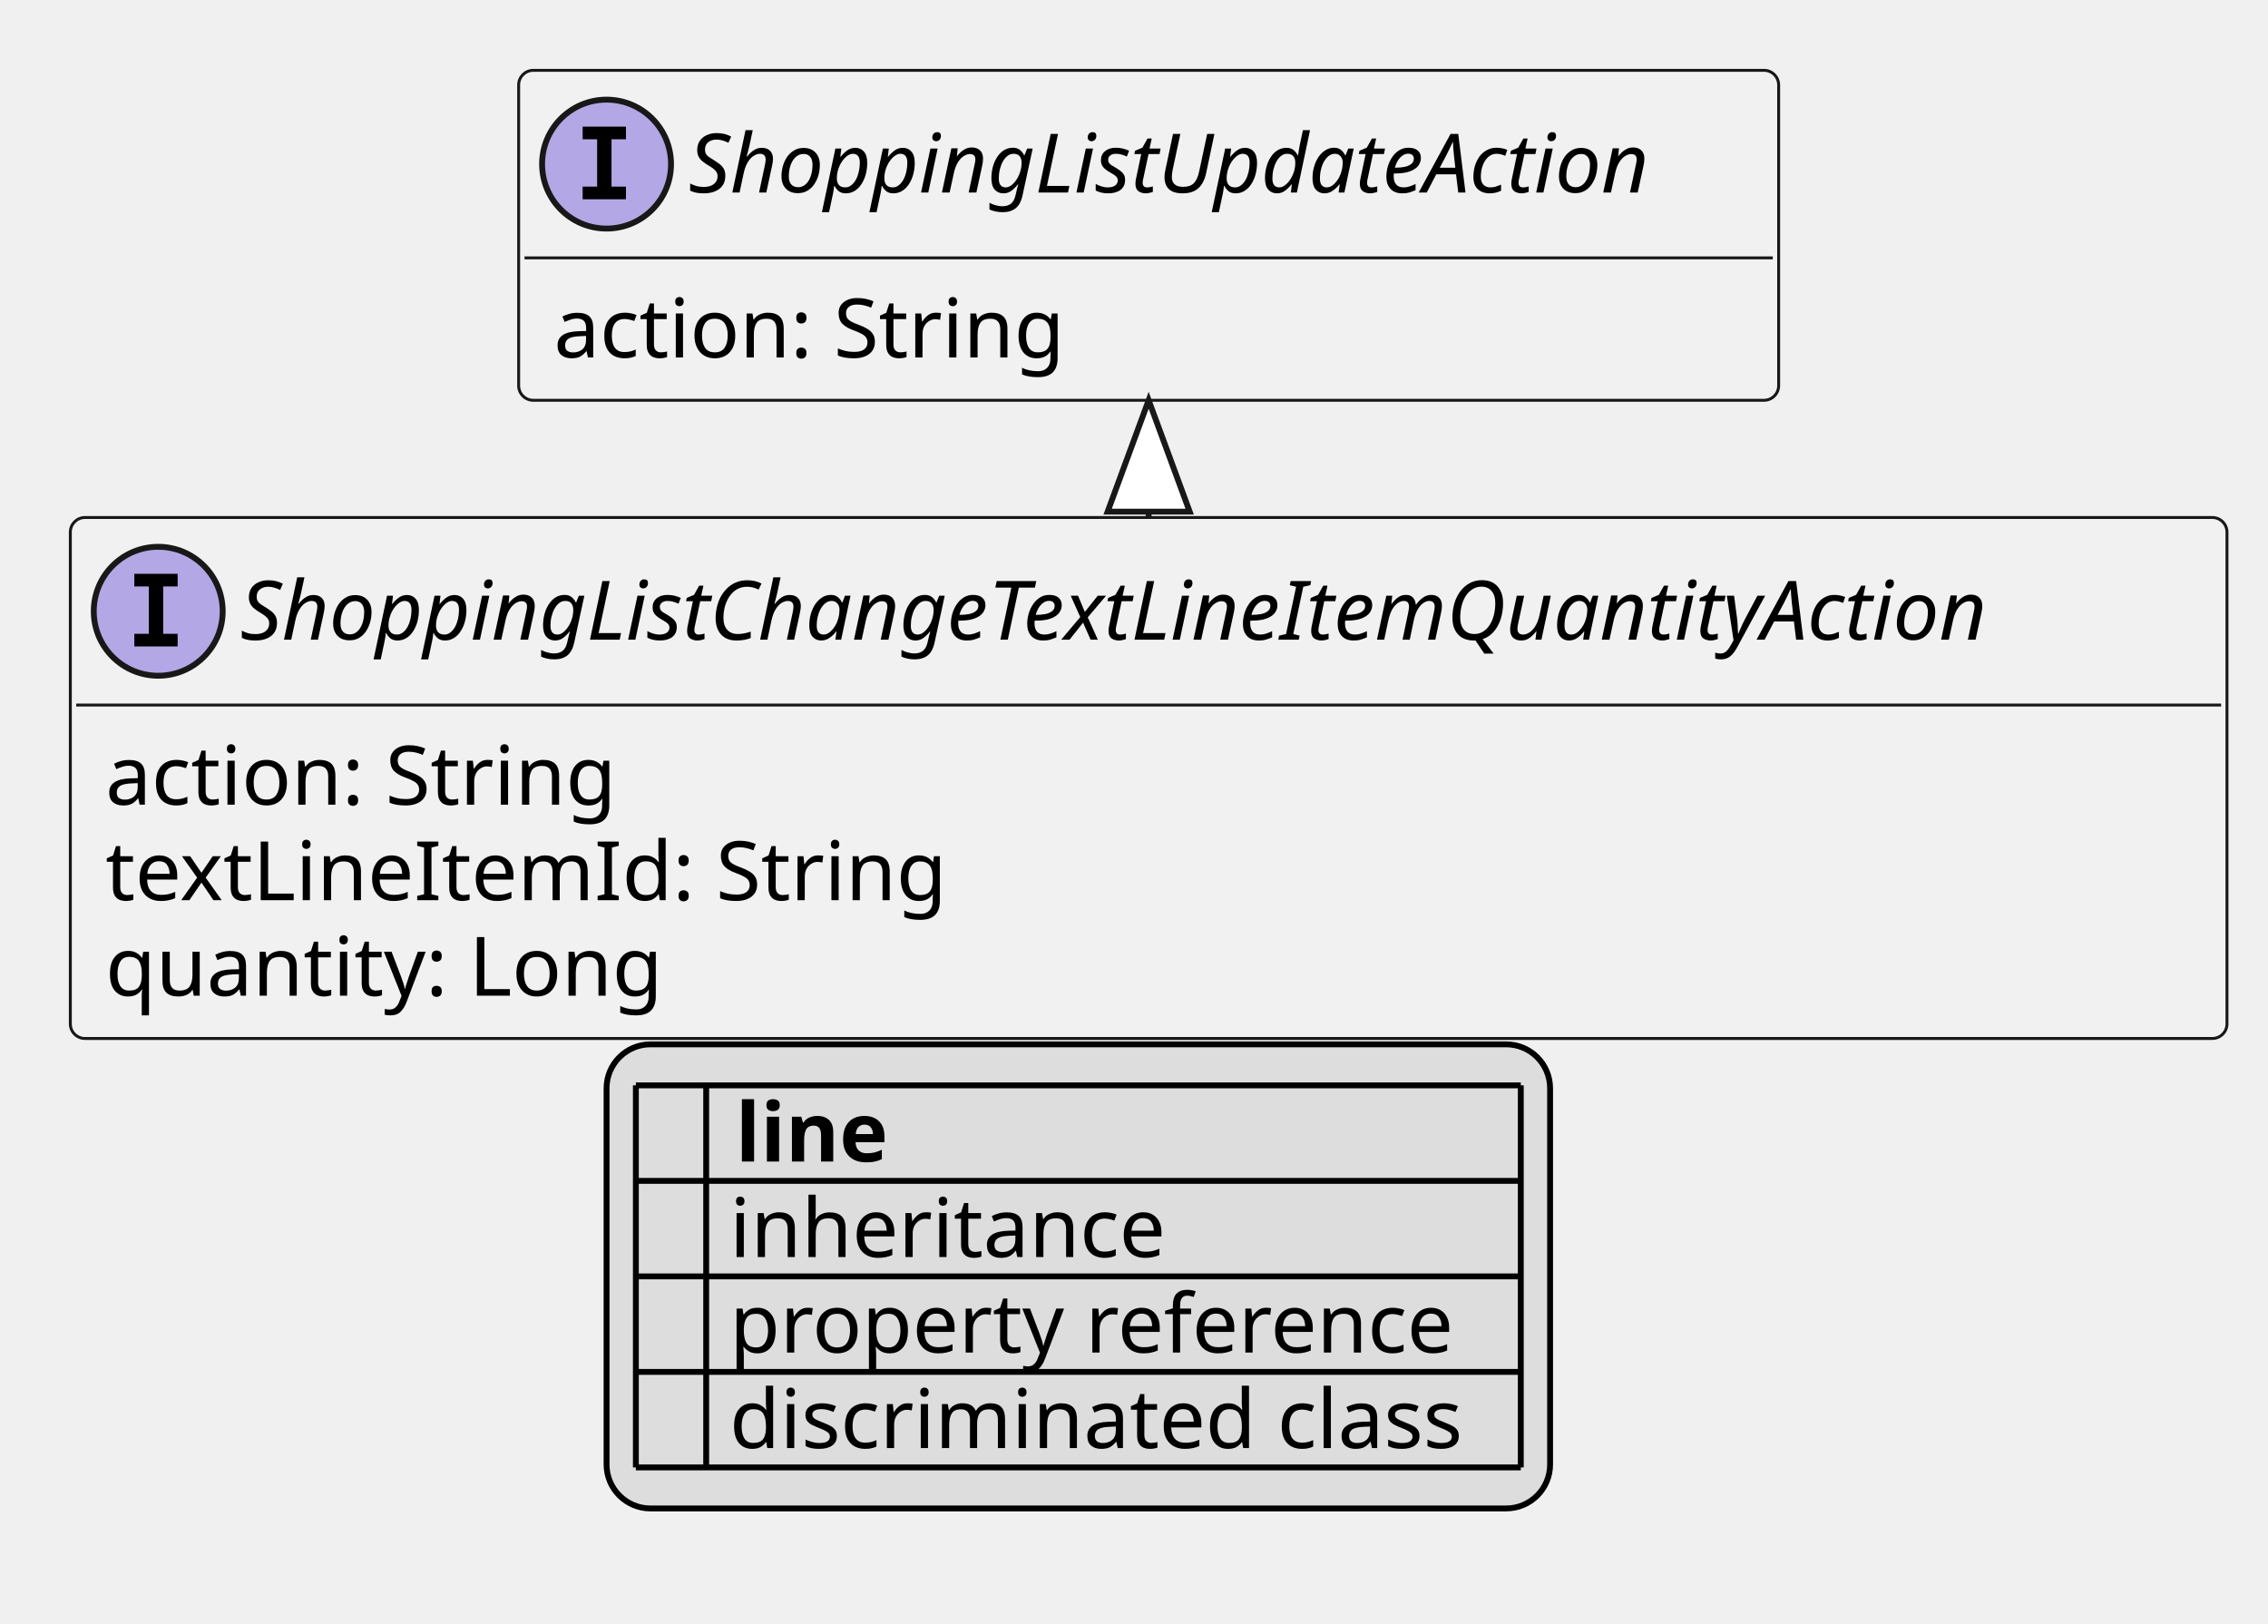
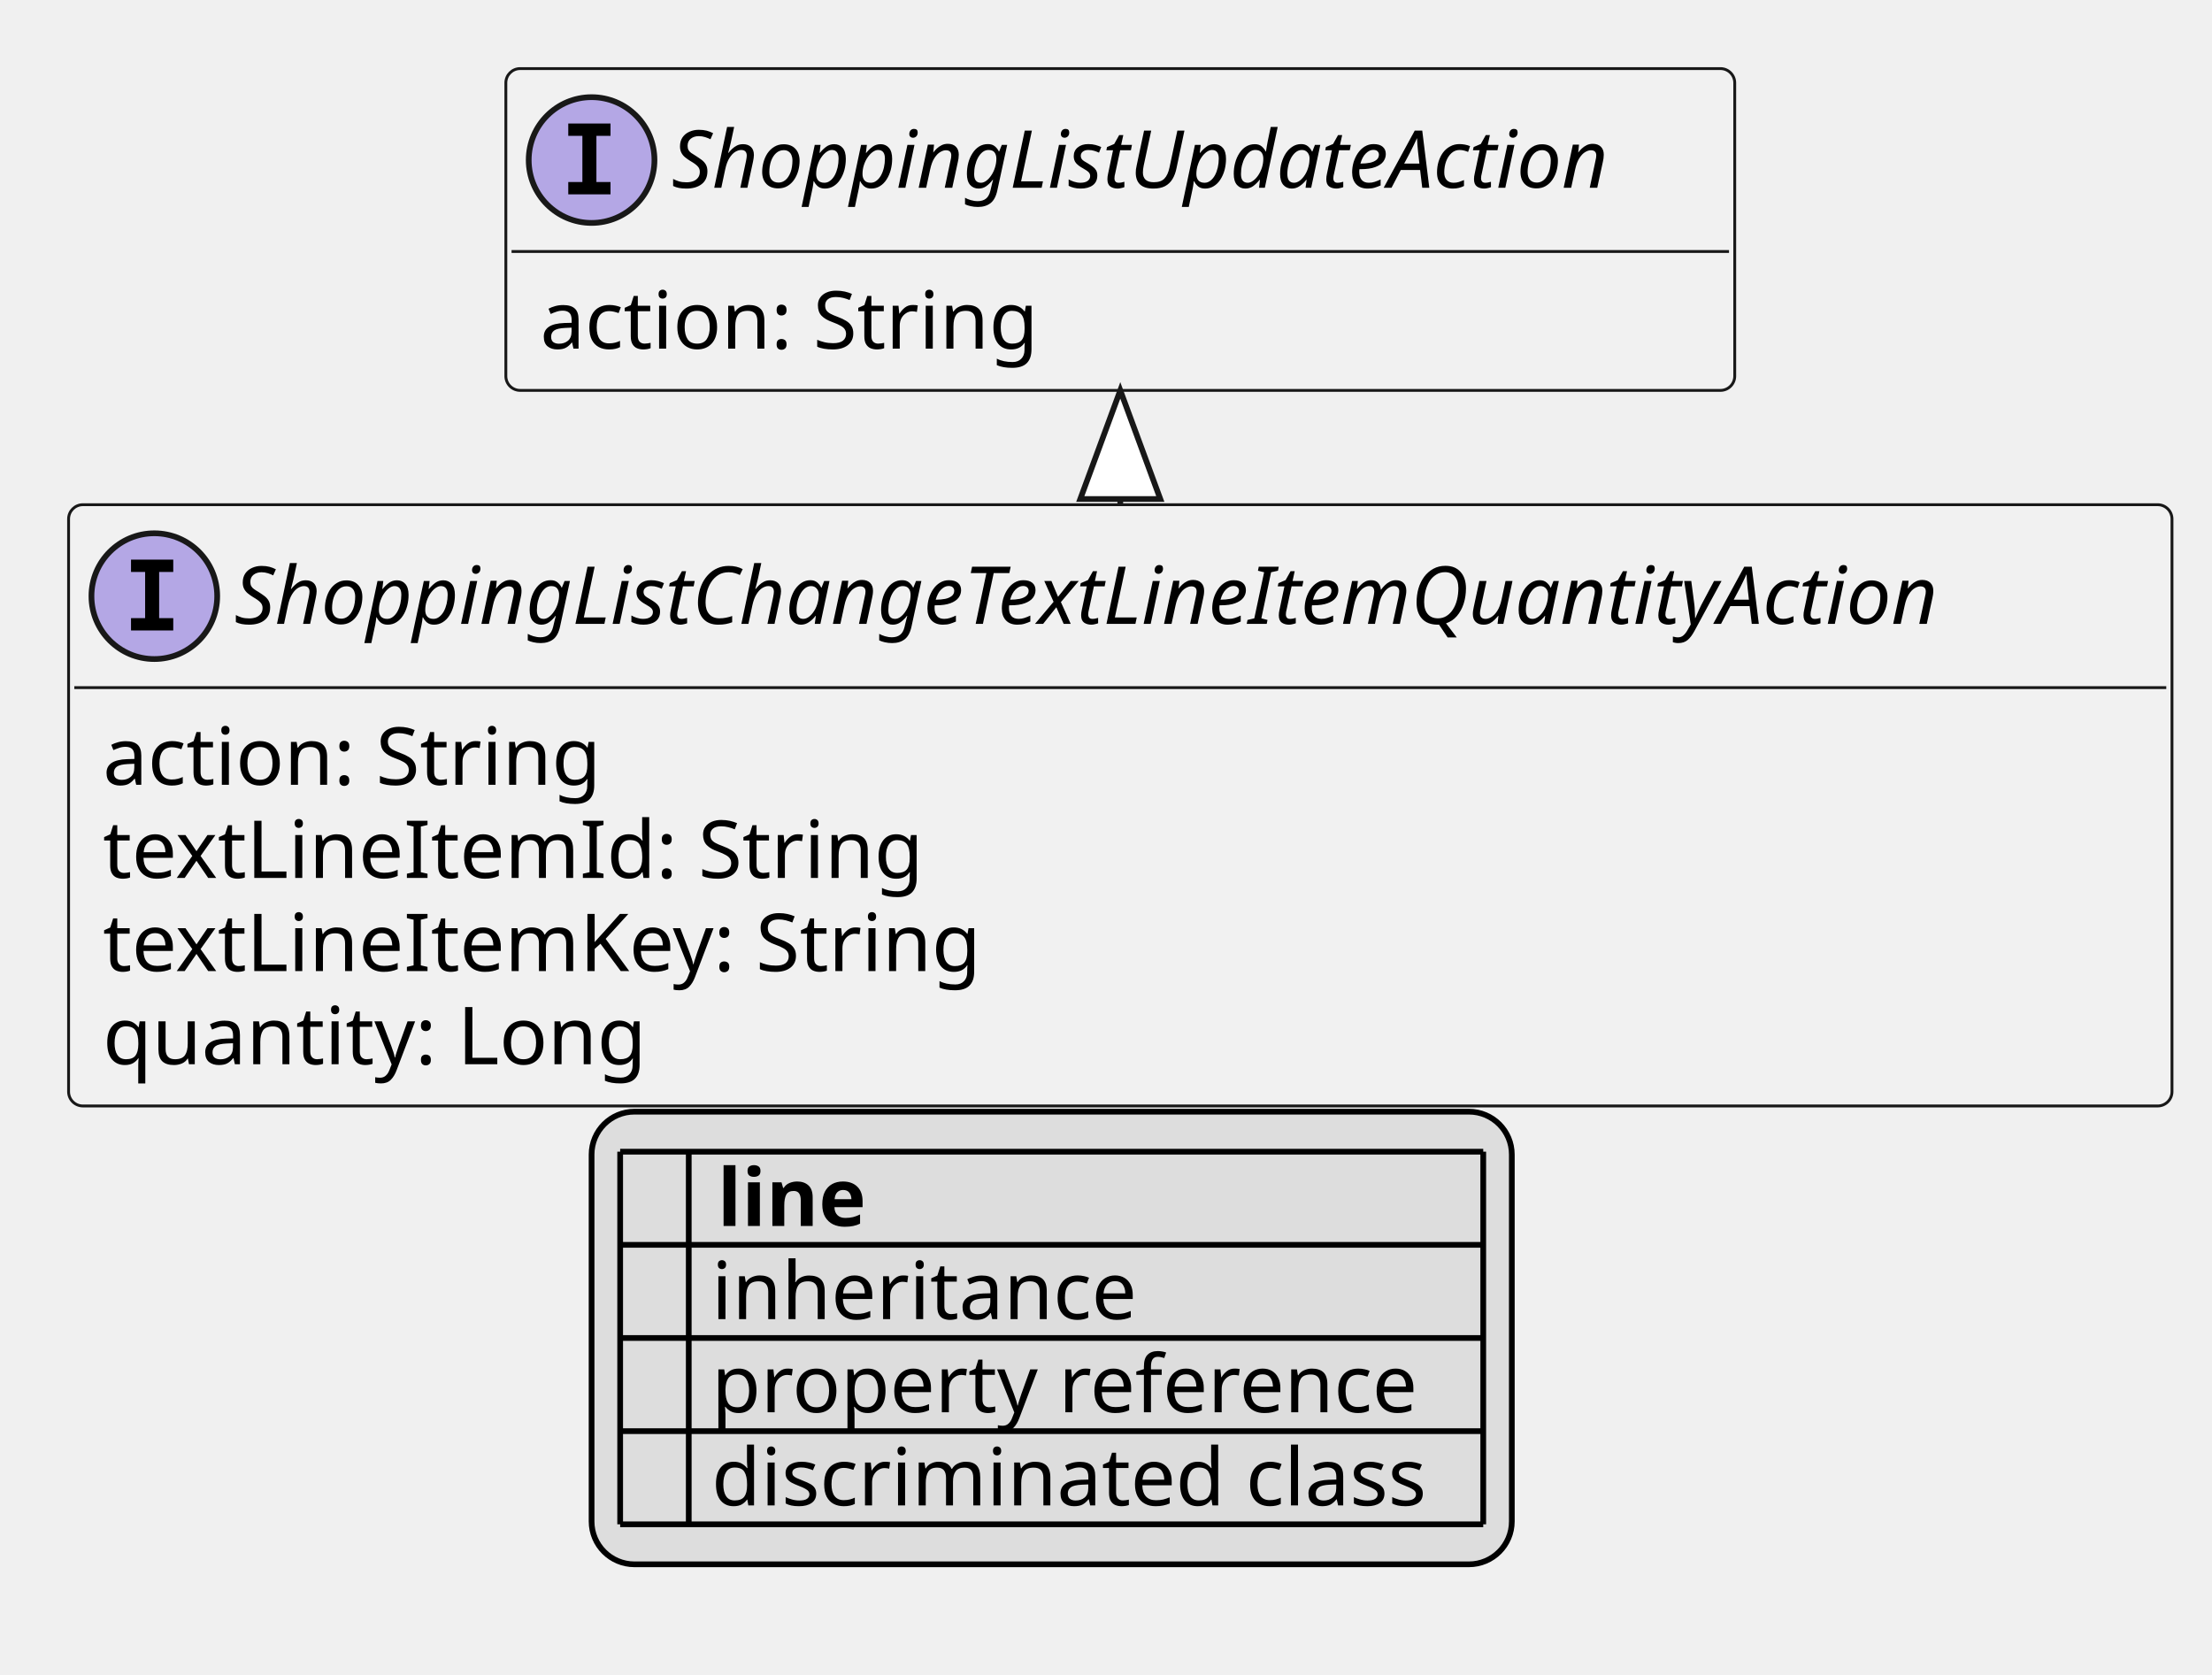
- <svg xmlns="http://www.w3.org/2000/svg" xmlns:xlink="http://www.w3.org/1999/xlink" contentStyleType="text/css" height="277px" preserveAspectRatio="none" style="width:387px;height:277px;background:#FFFFFF;" version="1.1" viewBox="0 0 387 277" width="387px" zoomAndPan="magnify">
+ <svg xmlns="http://www.w3.org/2000/svg" xmlns:xlink="http://www.w3.org/1999/xlink" contentStyleType="text/css" height="293px" preserveAspectRatio="none" style="width:387px;height:293px;background:#FFFFFF;" version="1.1" viewBox="0 0 387 293" width="387px" zoomAndPan="magnify">
  <defs>
-     <filter height="1" id="bblx1fm30bulx0" width="1" x="0" y="0">
+     <filter height="1" id="bbdym3ds6ksvc0" width="1" x="0" y="0">
      <feFlood flood-color="#000000" result="flood" />
      <feComposite in="SourceGraphic" in2="flood" operator="over" />
    </filter>
-     <filter height="1" id="bblx1fm30bulx1" width="1" x="0" y="0">
+     <filter height="1" id="bbdym3ds6ksvc1" width="1" x="0" y="0">
      <feFlood flood-color="#008000" result="flood" />
      <feComposite in="SourceGraphic" in2="flood" operator="over" />
    </filter>
-     <filter height="1" id="bblx1fm30bulx2" width="1" x="0" y="0">
+     <filter height="1" id="bbdym3ds6ksvc2" width="1" x="0" y="0">
      <feFlood flood-color="#0000FF" result="flood" />
      <feComposite in="SourceGraphic" in2="flood" operator="over" />
    </filter>
  </defs>
  <g>
    <a href="ShoppingListChangeTextLineItemQuantityAction.svg" target="_top" title="ShoppingListChangeTextLineItemQuantityAction.svg" xlink:actuate="onRequest" xlink:href="ShoppingListChangeTextLineItemQuantityAction.svg" xlink:show="new" xlink:title="ShoppingListChangeTextLineItemQuantityAction.svg" xlink:type="simple">
      <g id="elem_ShoppingListChangeTextLineItemQuantityAction">
-         <rect codeLine="10" fill="#F1F1F1" height="88.891" id="ShoppingListChangeTextLineItemQuantityAction" rx="2.5" ry="2.5" style="stroke:#181818;stroke-width:0.5;" width="368" x="12" y="88.297" />
+         <rect codeLine="10" fill="#F1F1F1" height="105.188" id="ShoppingListChangeTextLineItemQuantityAction" rx="2.5" ry="2.5" style="stroke:#181818;stroke-width:0.5;" width="368" x="12" y="88.297" />
        <ellipse cx="27" cy="104.297" fill="#B4A7E5" rx="11" ry="11" style="stroke:#181818;stroke-width:1.0;" />
        <path d="M22.922,100.062 L22.922,97.906 L30.312,97.906 L30.312,100.062 L27.844,100.062 L27.844,108.141 L30.312,108.141 L30.312,110.297 L22.922,110.297 L22.922,108.141 L25.391,108.141 L25.391,100.062 L22.922,100.062 Z " fill="#000000" />
        <text fill="#000000" font-family="sans-serif" font-size="14" font-style="italic" lengthAdjust="spacing" textLength="336" x="41" y="109.144">ShoppingListChangeTextLineItemQuantityAction</text>
        <line style="stroke:#181818;stroke-width:0.5;" x1="13" x2="379" y1="120.297" y2="120.297" />
        <text fill="#000000" font-family="sans-serif" font-size="14" lengthAdjust="spacing" textLength="91" x="18" y="137.292">action: String</text>
        <text fill="#000000" font-family="sans-serif" font-size="14" lengthAdjust="spacing" textLength="145" x="18" y="153.589">textLineItemId: String</text>
-         <text fill="#000000" font-family="sans-serif" font-size="14" lengthAdjust="spacing" textLength="98" x="18" y="169.886">quantity: Long</text>
+         <text fill="#000000" font-family="sans-serif" font-size="14" lengthAdjust="spacing" textLength="158" x="18" y="169.886">textLineItemKey: String</text>
+         <text fill="#000000" font-family="sans-serif" font-size="14" lengthAdjust="spacing" textLength="98" x="18" y="186.183">quantity: Long</text>
      </g>
    </a>
    <a href="ShoppingListUpdateAction.svg" target="_top" title="ShoppingListUpdateAction.svg" xlink:actuate="onRequest" xlink:href="ShoppingListUpdateAction.svg" xlink:show="new" xlink:title="ShoppingListUpdateAction.svg" xlink:type="simple">
      <g id="elem_ShoppingListUpdateAction">
-         <rect codeLine="15" fill="#F1F1F1" height="56.297" id="ShoppingListUpdateAction" rx="2.5" ry="2.5" style="stroke:#181818;stroke-width:0.5;" width="215" x="88.5" y="12" />
+         <rect codeLine="16" fill="#F1F1F1" height="56.297" id="ShoppingListUpdateAction" rx="2.5" ry="2.5" style="stroke:#181818;stroke-width:0.5;" width="215" x="88.5" y="12" />
        <ellipse cx="103.5" cy="28" fill="#B4A7E5" rx="11" ry="11" style="stroke:#181818;stroke-width:1.0;" />
        <path d="M99.422,23.766 L99.422,21.609 L106.812,21.609 L106.812,23.766 L104.344,23.766 L104.344,31.844 L106.812,31.844 L106.812,34 L99.422,34 L99.422,31.844 L101.891,31.844 L101.891,23.766 L99.422,23.766 Z " fill="#000000" />
        <text fill="#000000" font-family="sans-serif" font-size="14" font-style="italic" lengthAdjust="spacing" textLength="183" x="117.5" y="32.847">ShoppingListUpdateAction</text>
        <line style="stroke:#181818;stroke-width:0.5;" x1="89.5" x2="302.5" y1="44" y2="44" />
        <text fill="#000000" font-family="sans-serif" font-size="14" lengthAdjust="spacing" textLength="91" x="94.5" y="60.995">action: String</text>
      </g>
    </a>
    <line style="stroke:#181818;stroke-width:1.0;" x1="196" x2="196" y1="68.297" y2="88.297" />
    <polygon fill="#FFFFFF" points="196,68.297,189,87.297,203,87.297,196,68.297" style="stroke:#181818;stroke-width:1.0;" />
-     <rect fill="#DDDDDD" height="79.188" id="_legend" rx="7.5" ry="7.5" style="stroke:#000000;stroke-width:1.0;" width="161" x="103.5" y="178.188" />
-     <text fill="#000000" font-family="sans-serif" font-size="14" font-weight="bold" lengthAdjust="spacing" textLength="5" x="108.5" y="198.183"> </text>
-     <text fill="#000000" font-family="sans-serif" font-size="14" font-weight="bold" lengthAdjust="spacing" textLength="28" x="125.5" y="198.183">line</text>
-     <text fill="#000000" filter="url(#bblx1fm30bulx0)" font-family="sans-serif" font-size="14" lengthAdjust="spacing" textLength="12" x="108.5" y="214.48">   </text>
-     <text fill="#000000" font-family="sans-serif" font-size="14" lengthAdjust="spacing" textLength="77" x="124.5" y="214.48">inheritance</text>
-     <text fill="#000000" filter="url(#bblx1fm30bulx1)" font-family="sans-serif" font-size="14" lengthAdjust="spacing" textLength="12" x="108.5" y="230.776">   </text>
-     <text fill="#000000" font-family="sans-serif" font-size="14" lengthAdjust="spacing" textLength="129" x="124.5" y="230.776">property reference</text>
-     <text fill="#000000" filter="url(#bblx1fm30bulx2)" font-family="sans-serif" font-size="14" lengthAdjust="spacing" textLength="12" x="108.5" y="247.073">   </text>
-     <text fill="#000000" font-family="sans-serif" font-size="14" lengthAdjust="spacing" textLength="131" x="124.5" y="247.073">discriminated class</text>
-     <line style="stroke:#000000;stroke-width:1.0;" x1="108.5" x2="259.5" y1="185.188" y2="185.188" />
+     <rect fill="#DDDDDD" height="79.188" id="_legend" rx="7.5" ry="7.5" style="stroke:#000000;stroke-width:1.0;" width="161" x="103.5" y="194.484" />
+     <text fill="#000000" font-family="sans-serif" font-size="14" font-weight="bold" lengthAdjust="spacing" textLength="5" x="108.5" y="214.48"> </text>
+     <text fill="#000000" font-family="sans-serif" font-size="14" font-weight="bold" lengthAdjust="spacing" textLength="28" x="125.5" y="214.48">line</text>
+     <text fill="#000000" filter="url(#bbdym3ds6ksvc0)" font-family="sans-serif" font-size="14" lengthAdjust="spacing" textLength="12" x="108.5" y="230.776">   </text>
+     <text fill="#000000" font-family="sans-serif" font-size="14" lengthAdjust="spacing" textLength="77" x="124.5" y="230.776">inheritance</text>
+     <text fill="#000000" filter="url(#bbdym3ds6ksvc1)" font-family="sans-serif" font-size="14" lengthAdjust="spacing" textLength="12" x="108.5" y="247.073">   </text>
+     <text fill="#000000" font-family="sans-serif" font-size="14" lengthAdjust="spacing" textLength="129" x="124.5" y="247.073">property reference</text>
+     <text fill="#000000" filter="url(#bbdym3ds6ksvc2)" font-family="sans-serif" font-size="14" lengthAdjust="spacing" textLength="12" x="108.5" y="263.37">   </text>
+     <text fill="#000000" font-family="sans-serif" font-size="14" lengthAdjust="spacing" textLength="131" x="124.5" y="263.37">discriminated class</text>
    <line style="stroke:#000000;stroke-width:1.0;" x1="108.5" x2="259.5" y1="201.484" y2="201.484" />
    <line style="stroke:#000000;stroke-width:1.0;" x1="108.5" x2="259.5" y1="217.781" y2="217.781" />
    <line style="stroke:#000000;stroke-width:1.0;" x1="108.5" x2="259.5" y1="234.078" y2="234.078" />
    <line style="stroke:#000000;stroke-width:1.0;" x1="108.5" x2="259.5" y1="250.375" y2="250.375" />
-     <line style="stroke:#000000;stroke-width:1.0;" x1="108.5" x2="108.5" y1="185.188" y2="250.375" />
-     <line style="stroke:#000000;stroke-width:1.0;" x1="120.5" x2="120.5" y1="185.188" y2="250.375" />
-     <line style="stroke:#000000;stroke-width:1.0;" x1="259.5" x2="259.5" y1="185.188" y2="250.375" />
+     <line style="stroke:#000000;stroke-width:1.0;" x1="108.5" x2="259.5" y1="266.672" y2="266.672" />
+     <line style="stroke:#000000;stroke-width:1.0;" x1="108.5" x2="108.5" y1="201.484" y2="266.672" />
+     <line style="stroke:#000000;stroke-width:1.0;" x1="120.5" x2="120.5" y1="201.484" y2="266.672" />
+     <line style="stroke:#000000;stroke-width:1.0;" x1="259.5" x2="259.5" y1="201.484" y2="266.672" />
  </g>
</svg>
